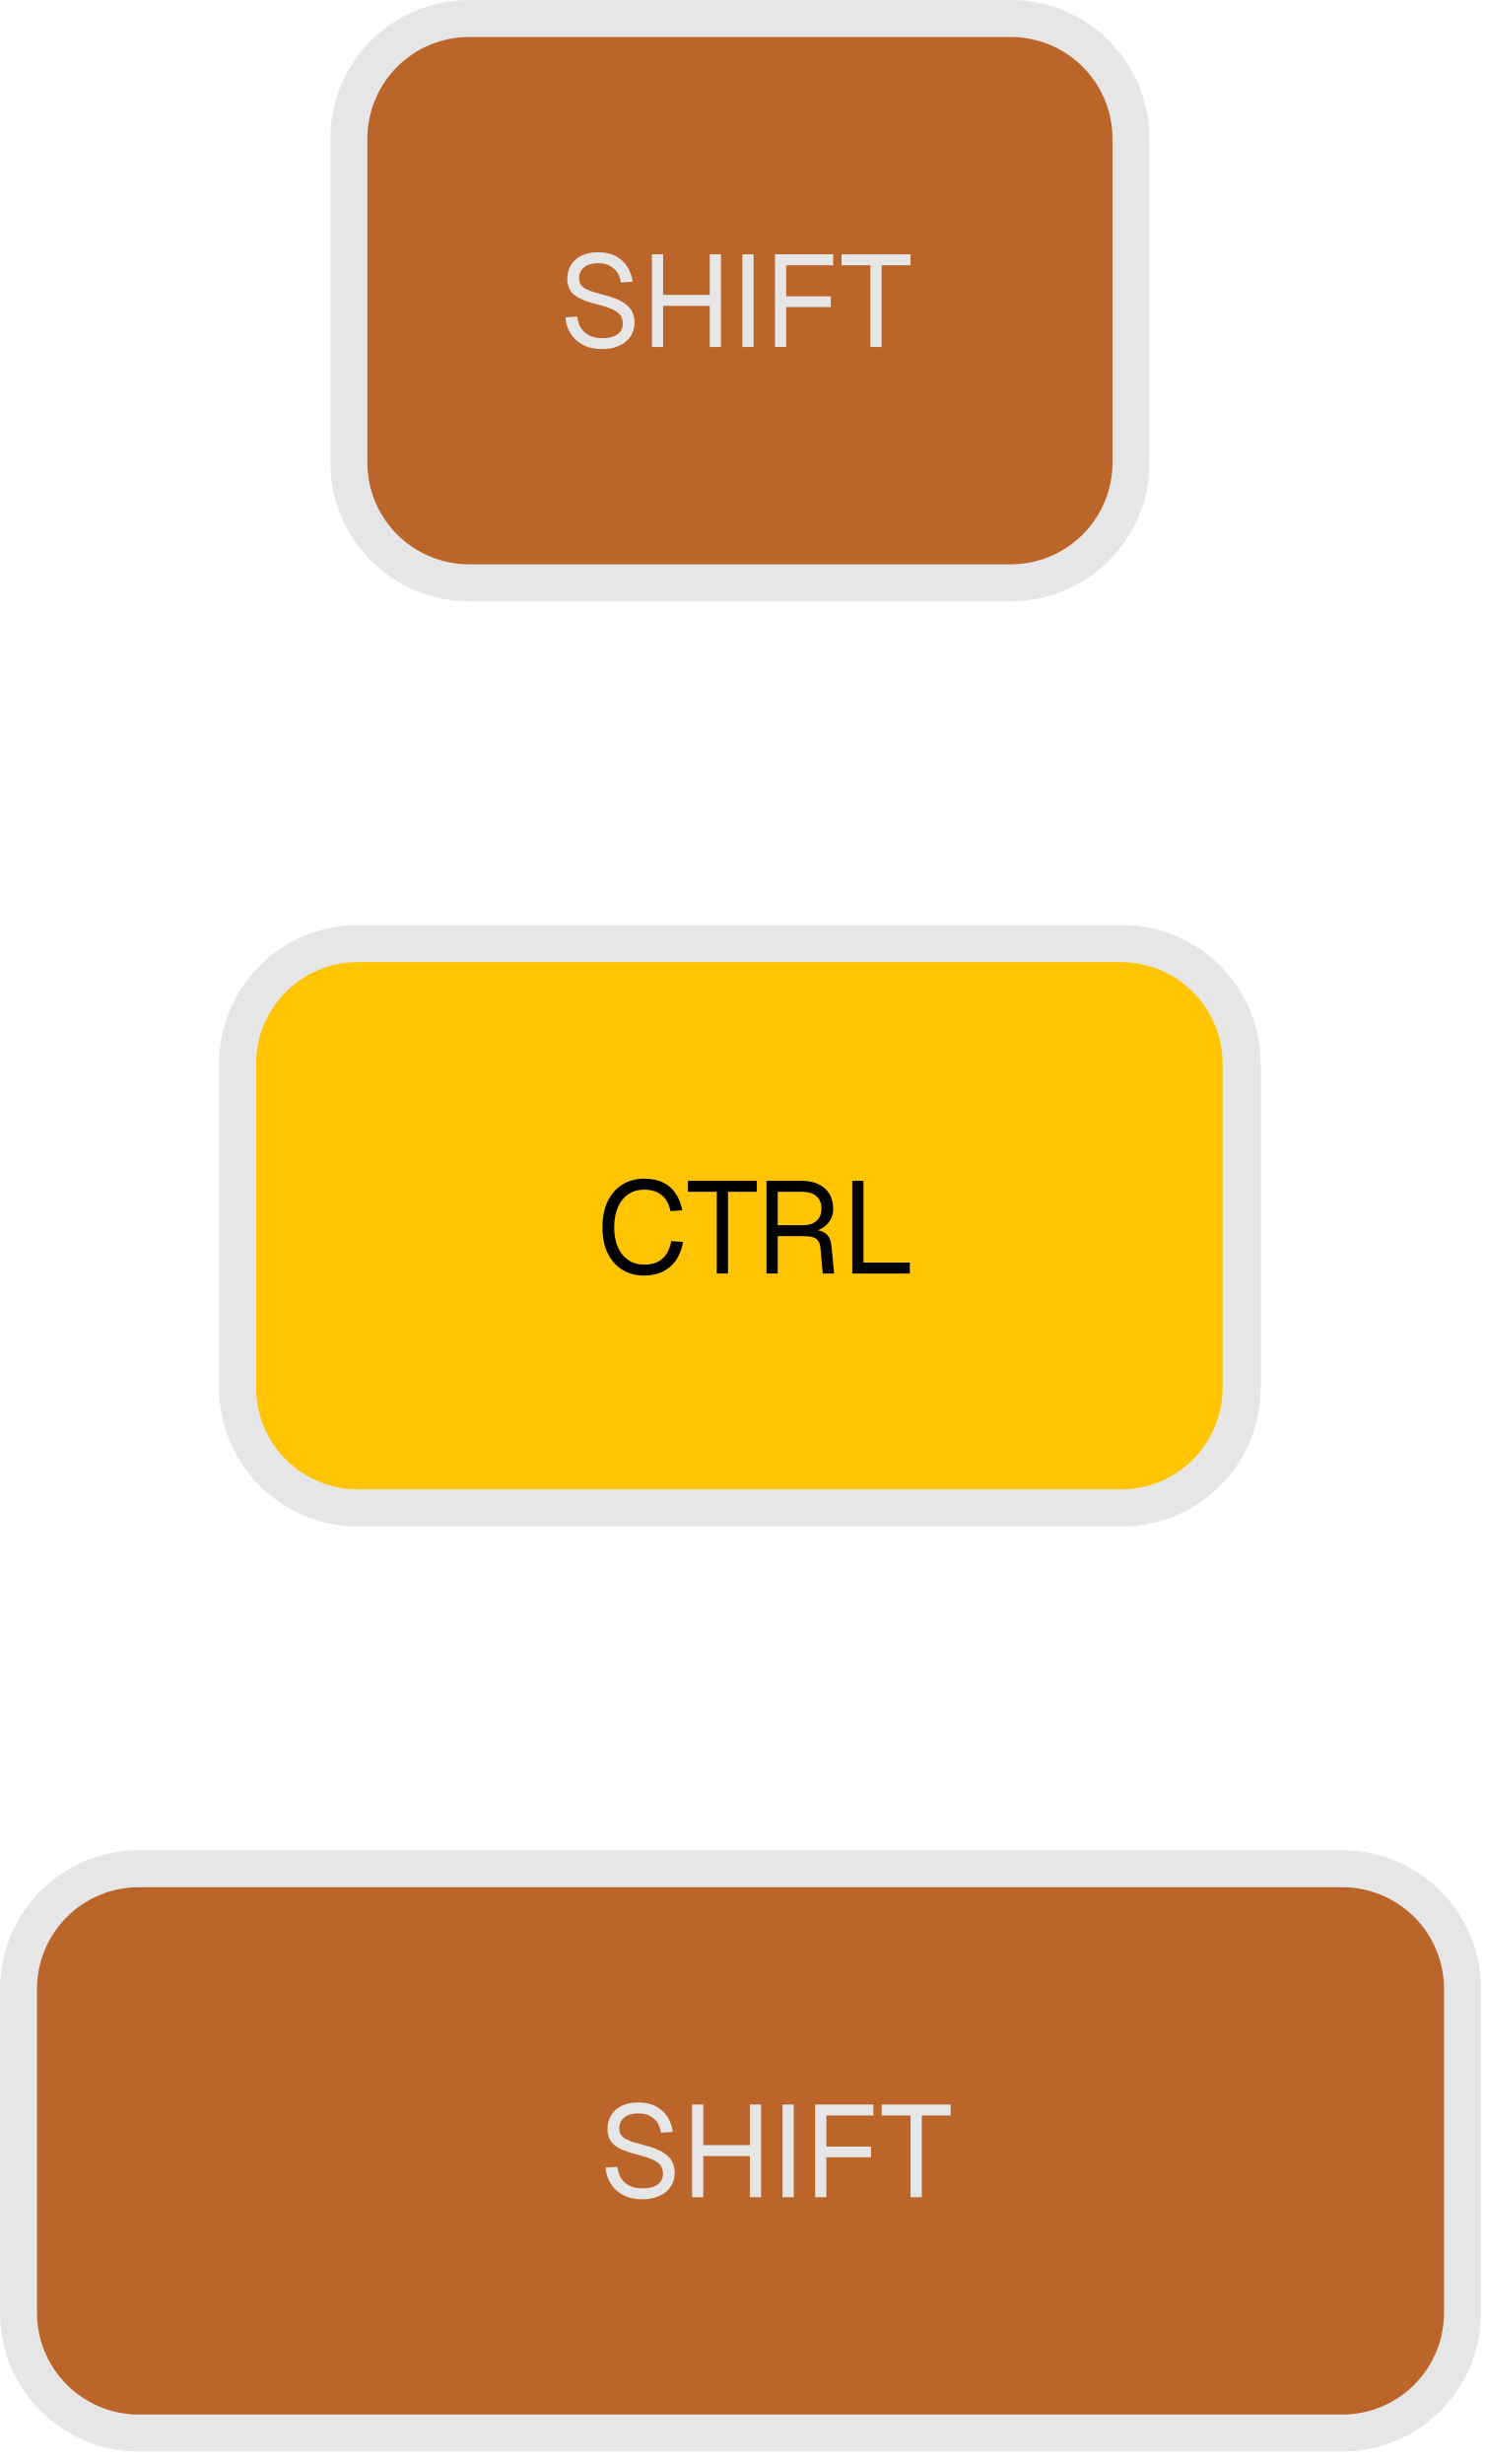
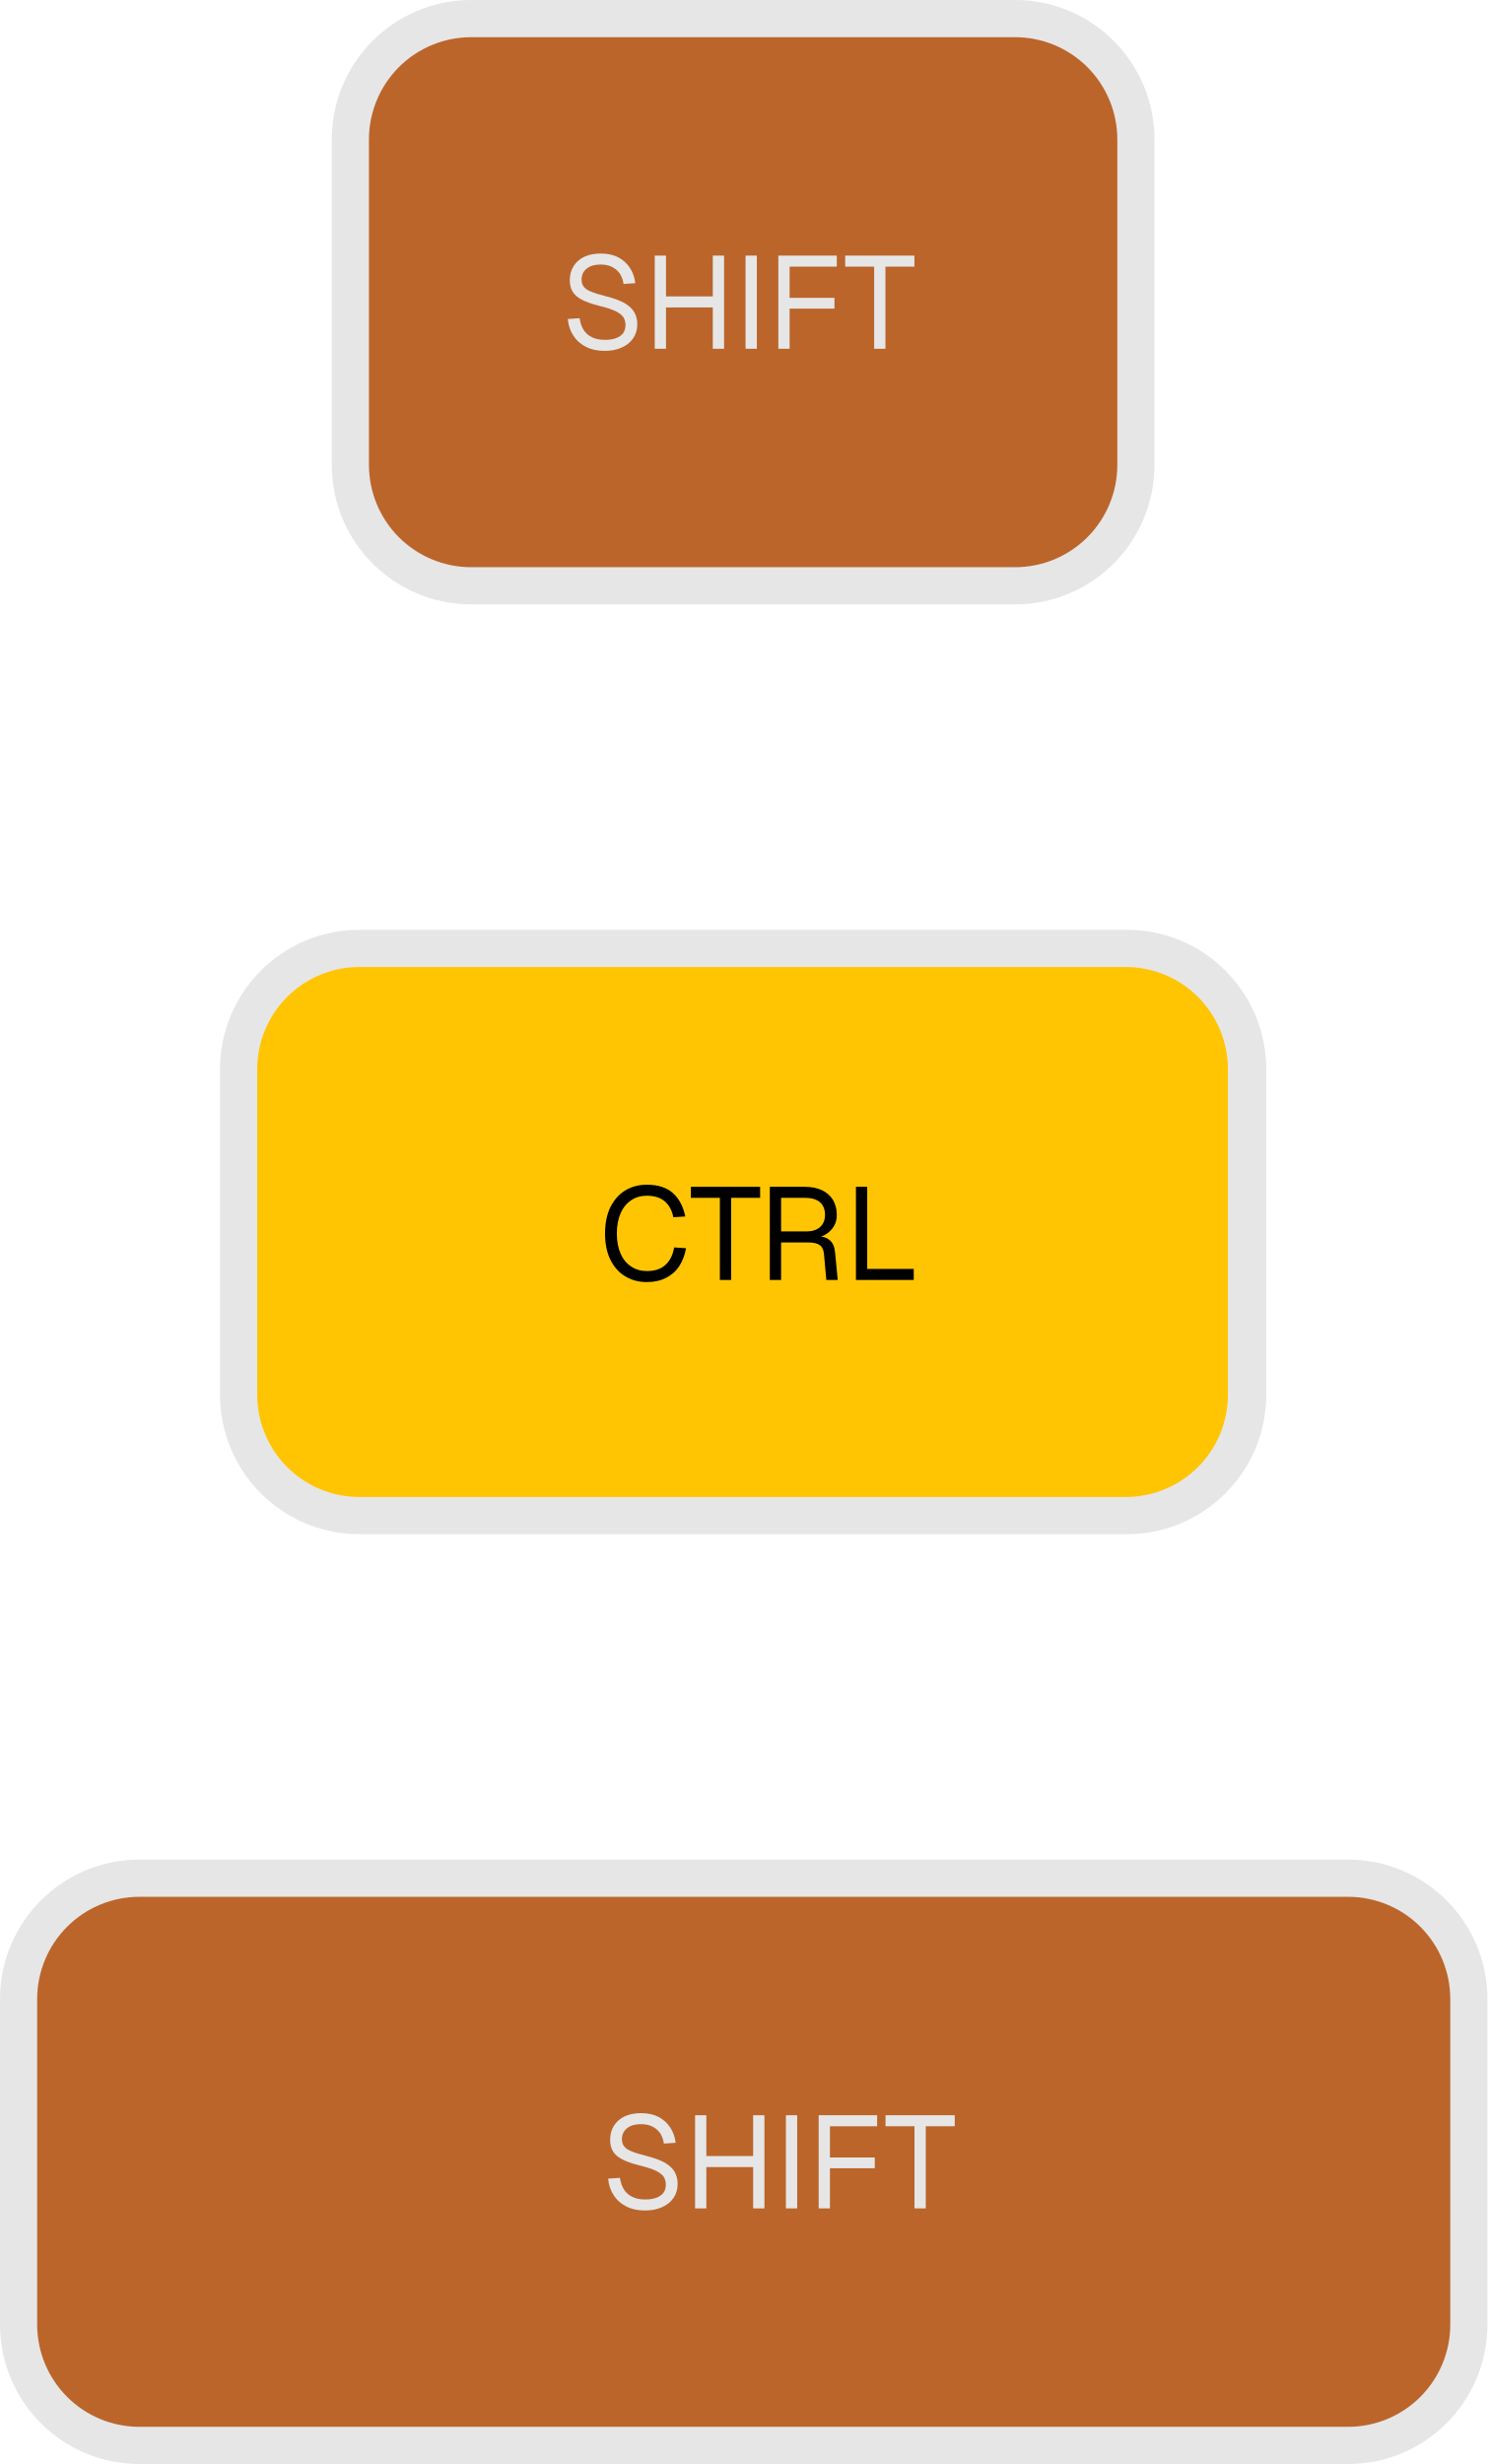
- <svg xmlns="http://www.w3.org/2000/svg" width="100%" height="100%" viewBox="0 0 91 151" version="1.1" xml:space="preserve" style="fill-rule:evenodd;clip-rule:evenodd;stroke-linejoin:round;stroke-miterlimit:2;">
-   <g transform="matrix(0.24,0,0,0.24,0,0)">
-     <g id="Left-shift" transform="matrix(1,0,0,1,-188.238,426.378)">
+ <svg xmlns="http://www.w3.org/2000/svg" width="32mm" height="53mm" viewBox="0 0 120.945 200.315" version="1.1" xml:space="preserve" style="clip-rule:evenodd;fill-rule:evenodd;stroke-linejoin:round;stroke-miterlimit:2" id="svg4564">
+   <defs id="defs4568" />
+   <g transform="matrix(0.3197501,0,0,0.3199999,7.3311851e-5,1.0453593e-4)" id="g4562">
+     <g id="Left-shift" transform="translate(-188.238,426.378)">
      <g id="Global-background" transform="matrix(7.88017,0,0,2.88209,-755.563,-381.554)">
-         <path d="M119.769,160.665C119.769,153.875 121.782,148.37 124.266,148.37C133.418,148.37 154.12,148.37 163.273,148.37C165.756,148.37 167.769,153.875 167.769,160.665L167.769,189.351C167.769,196.141 165.756,201.645 163.273,201.645C154.12,201.645 133.418,201.645 124.266,201.645C121.782,201.645 119.769,196.141 119.769,189.351L119.769,160.665Z" style="fill:rgb(230,230,230);" />
+         <path d="m 119.769,160.665 c 0,-6.79 2.013,-12.295 4.497,-12.295 9.152,0 29.854,0 39.007,0 2.483,0 4.496,5.505 4.496,12.295 v 28.686 c 0,6.79 -2.013,12.294 -4.496,12.294 -9.153,0 -29.855,0 -39.007,0 -2.484,0 -4.497,-5.504 -4.497,-12.294 z" style="fill:#e6e6e6" id="path4481" />
      </g>
      <g id="Top-background" transform="matrix(8.5372,0,0,6.23077,-850.024,-889.377)">
-         <path d="M161.772,173.259C162.579,173.259 163.353,172.819 163.924,172.037C164.495,171.255 164.815,170.194 164.815,169.088L164.815,155.819C164.815,154.713 164.495,153.652 163.924,152.87C163.353,152.088 162.579,151.649 161.772,151.649L125.767,151.649C124.96,151.649 124.185,152.088 123.615,152.87C123.044,153.652 122.723,154.713 122.723,155.819L122.723,169.088C122.723,170.194 123.044,171.255 123.615,172.037C124.185,172.819 124.96,173.259 125.767,173.259L161.772,173.259Z" style="fill:rgb(187,101,43);" />
+         <path d="m 161.772,173.259 c 0.807,0 1.581,-0.44 2.152,-1.222 0.571,-0.782 0.891,-1.843 0.891,-2.949 v -13.269 c 0,-1.106 -0.32,-2.167 -0.891,-2.949 -0.571,-0.782 -1.345,-1.221 -2.152,-1.221 h -36.005 c -0.807,0 -1.582,0.439 -2.152,1.221 -0.571,0.782 -0.892,1.843 -0.892,2.949 v 13.269 c 0,1.106 0.321,2.167 0.892,2.949 0.57,0.782 1.345,1.222 2.152,1.222 z" style="fill:#bb652b" id="path4484" />
      </g>
-       <g id="Top-right-glyph" transform="matrix(1,0,0,1,-9.13543,22.416)">
-         <g transform="matrix(33.3333,0,0,33.3333,350.192,112.252)">
-           <path d="M0.336,0.016C0.281,0.016 0.234,0.006 0.193,-0.015C0.152,-0.036 0.12,-0.064 0.097,-0.101C0.073,-0.137 0.059,-0.179 0.055,-0.227L0.145,-0.233C0.15,-0.198 0.16,-0.168 0.176,-0.143C0.192,-0.118 0.214,-0.1 0.241,-0.087C0.268,-0.074 0.3,-0.068 0.338,-0.068C0.371,-0.068 0.4,-0.072 0.423,-0.081C0.446,-0.09 0.464,-0.102 0.477,-0.119C0.489,-0.136 0.495,-0.156 0.495,-0.18C0.495,-0.202 0.49,-0.222 0.48,-0.239C0.469,-0.256 0.45,-0.271 0.421,-0.286C0.392,-0.3 0.349,-0.314 0.292,-0.328C0.237,-0.342 0.194,-0.357 0.162,-0.374C0.129,-0.391 0.106,-0.411 0.092,-0.435C0.077,-0.459 0.07,-0.489 0.07,-0.524C0.07,-0.564 0.08,-0.599 0.099,-0.63C0.118,-0.66 0.145,-0.684 0.18,-0.701C0.215,-0.717 0.257,-0.726 0.306,-0.726C0.358,-0.726 0.403,-0.716 0.44,-0.697C0.477,-0.677 0.507,-0.65 0.529,-0.616C0.551,-0.582 0.565,-0.543 0.57,-0.5L0.48,-0.494C0.476,-0.523 0.467,-0.548 0.453,-0.571C0.438,-0.593 0.419,-0.61 0.394,-0.623C0.369,-0.636 0.339,-0.642 0.304,-0.642C0.26,-0.642 0.225,-0.632 0.199,-0.611C0.173,-0.59 0.16,-0.562 0.16,-0.528C0.16,-0.506 0.165,-0.488 0.176,-0.474C0.186,-0.459 0.204,-0.447 0.231,-0.436C0.258,-0.424 0.296,-0.413 0.346,-0.4C0.405,-0.385 0.452,-0.368 0.488,-0.348C0.523,-0.327 0.548,-0.304 0.563,-0.277C0.578,-0.25 0.585,-0.22 0.585,-0.186C0.585,-0.145 0.574,-0.109 0.553,-0.079C0.532,-0.048 0.502,-0.025 0.465,-0.009C0.428,0.008 0.385,0.016 0.336,0.016Z" style="fill:rgb(230,230,230);fill-rule:nonzero;" />
+       <g id="Top-right-glyph" transform="translate(-9.13543,22.416)">
+         <g transform="matrix(33.3333,0,0,33.3333,350.192,112.252)" id="g4489">
+           <path d="M 0.336,0.016 C 0.281,0.016 0.234,0.006 0.193,-0.015 0.152,-0.036 0.12,-0.064 0.097,-0.101 0.073,-0.137 0.059,-0.179 0.055,-0.227 l 0.09,-0.006 c 0.005,0.035 0.015,0.065 0.031,0.09 0.016,0.025 0.038,0.043 0.065,0.056 0.027,0.013 0.059,0.019 0.097,0.019 0.033,0 0.062,-0.004 0.085,-0.013 C 0.446,-0.09 0.464,-0.102 0.477,-0.119 0.489,-0.136 0.495,-0.156 0.495,-0.18 0.495,-0.202 0.49,-0.222 0.48,-0.239 0.469,-0.256 0.45,-0.271 0.421,-0.286 0.392,-0.3 0.349,-0.314 0.292,-0.328 0.237,-0.342 0.194,-0.357 0.162,-0.374 0.129,-0.391 0.106,-0.411 0.092,-0.435 0.077,-0.459 0.07,-0.489 0.07,-0.524 c 0,-0.04 0.01,-0.075 0.029,-0.106 0.019,-0.03 0.046,-0.054 0.081,-0.071 0.035,-0.016 0.077,-0.025 0.126,-0.025 0.052,0 0.097,0.01 0.134,0.029 0.037,0.02 0.067,0.047 0.089,0.081 0.022,0.034 0.036,0.073 0.041,0.116 L 0.48,-0.494 C 0.476,-0.523 0.467,-0.548 0.453,-0.571 0.438,-0.593 0.419,-0.61 0.394,-0.623 0.369,-0.636 0.339,-0.642 0.304,-0.642 c -0.044,0 -0.079,0.01 -0.105,0.031 -0.026,0.021 -0.039,0.049 -0.039,0.083 0,0.022 0.005,0.04 0.016,0.054 0.01,0.015 0.028,0.027 0.055,0.038 0.027,0.012 0.065,0.023 0.115,0.036 0.059,0.015 0.106,0.032 0.142,0.052 0.035,0.021 0.06,0.044 0.075,0.071 0.015,0.027 0.022,0.057 0.022,0.091 0,0.041 -0.011,0.077 -0.032,0.107 -0.021,0.031 -0.051,0.054 -0.088,0.07 -0.037,0.017 -0.08,0.025 -0.129,0.025 z" style="fill:#e6e6e6;fill-rule:nonzero" id="path4487" />
        </g>
-         <g transform="matrix(33.3333,0,0,33.3333,371.059,112.252)">
-           <path d="M0.092,-0L0.092,-0.71L0.178,-0.71L0.178,-0.365L0.134,-0.399L0.579,-0.399L0.535,-0.365L0.535,-0.71L0.621,-0.71L0.621,-0L0.535,-0L0.535,-0.349L0.579,-0.315L0.134,-0.315L0.178,-0.349L0.178,-0L0.092,-0Z" style="fill:rgb(230,230,230);fill-rule:nonzero;" />
+         <g transform="matrix(33.3333,0,0,33.3333,371.059,112.252)" id="g4493">
+           <path d="m 0.092,0 v -0.71 h 0.086 v 0.345 L 0.134,-0.399 H 0.579 L 0.535,-0.365 V -0.71 H 0.621 V 0 H 0.535 v -0.349 l 0.044,0.034 H 0.134 L 0.178,-0.349 V 0 Z" style="fill:#e6e6e6;fill-rule:nonzero" id="path4491" />
        </g>
-         <g transform="matrix(33.3333,0,0,33.3333,394.159,112.252)">
-           <rect x="0.092" y="-0.71" width="0.086" height="0.71" style="fill:rgb(230,230,230);fill-rule:nonzero;" />
+         <g transform="matrix(33.3333,0,0,33.3333,394.159,112.252)" id="g4497">
+           <rect x="0.092" y="-0.71" width="0.086" height="0.71" style="fill:#e6e6e6;fill-rule:nonzero" id="rect4495" />
        </g>
-         <g transform="matrix(33.3333,0,0,33.3333,402.492,112.252)">
-           <path d="M0.092,-0L0.092,-0.71L0.538,-0.71L0.538,-0.626L0.135,-0.626L0.178,-0.67L0.178,-0.344L0.135,-0.388L0.52,-0.388L0.52,-0.306L0.135,-0.306L0.178,-0.35L0.178,-0L0.092,-0Z" style="fill:rgb(230,230,230);fill-rule:nonzero;" />
+         <g transform="matrix(33.3333,0,0,33.3333,402.492,112.252)" id="g4501">
+           <path d="m 0.092,0 v -0.71 h 0.446 v 0.084 H 0.135 L 0.178,-0.67 v 0.326 L 0.135,-0.388 H 0.52 v 0.082 H 0.135 L 0.178,-0.35 V 0 Z" style="fill:#e6e6e6;fill-rule:nonzero" id="path4499" />
        </g>
-         <g transform="matrix(33.3333,0,0,33.3333,422.159,112.252)">
-           <path d="M0.233,-0L0.233,-0.626L0.012,-0.626L0.012,-0.71L0.54,-0.71L0.54,-0.626L0.319,-0.626L0.319,-0L0.233,-0Z" style="fill:rgb(230,230,230);fill-rule:nonzero;" />
+         <g transform="matrix(33.3333,0,0,33.3333,422.159,112.252)" id="g4505">
+           <path d="M 0.233,0 V -0.626 H 0.012 V -0.71 H 0.54 v 0.084 H 0.319 V 0 Z" style="fill:#e6e6e6;fill-rule:nonzero" id="path4503" />
        </g>
      </g>
    </g>
-     <g id="Ctrl" transform="matrix(1,0,0,1,-132.283,190.157)">
+     <g id="Ctrl" transform="translate(-132.283,190.157)">
      <g id="Global-background1" transform="matrix(5.54257,0,0,2.88209,-475.591,-381.554)">
-         <path d="M119.769,160.665C119.769,153.875 122.631,148.37 126.162,148.37L161.376,148.37C164.907,148.37 167.769,153.875 167.769,160.665L167.769,189.351C167.769,196.141 164.907,201.645 161.376,201.645L126.162,201.645C122.631,201.645 119.769,196.141 119.769,189.351L119.769,160.665Z" style="fill:rgb(230,230,230);" />
+         <path d="m 119.769,160.665 c 0,-6.79 2.862,-12.295 6.393,-12.295 h 35.214 c 3.531,0 6.393,5.505 6.393,12.295 v 28.686 c 0,6.79 -2.862,12.294 -6.393,12.294 h -35.214 c -3.531,0 -6.393,-5.504 -6.393,-12.294 z" style="fill:#e6e6e6" id="path4509" />
      </g>
-       <g transform="matrix(1,0,0,1.06122,-7.08661,-229.904)">
-         <path d="M425.64,268.949C432.531,268.949 439.14,271.529 444.013,276.121C448.886,280.712 451.624,286.94 451.624,293.434L451.624,371.342C451.624,377.835 448.886,384.063 444.013,388.655C439.14,393.247 432.531,395.827 425.64,395.827L230.758,395.827C223.866,395.827 217.257,393.247 212.384,388.655C207.511,384.063 204.774,377.835 204.774,371.342L204.774,293.434C204.774,286.94 207.511,280.712 212.384,276.121C217.257,271.529 223.866,268.949 230.758,268.949L425.64,268.949Z" style="fill:rgb(255,197,2);" />
+       <g transform="matrix(1,0,0,1.06122,-7.08661,-229.904)" id="g4514">
+         <path d="m 425.64,268.949 c 6.891,0 13.5,2.58 18.373,7.172 4.873,4.591 7.611,10.819 7.611,17.313 v 77.908 c 0,6.493 -2.738,12.721 -7.611,17.313 -4.873,4.592 -11.482,7.172 -18.373,7.172 H 230.758 c -6.892,0 -13.501,-2.58 -18.374,-7.172 -4.873,-4.592 -7.61,-10.82 -7.61,-17.313 v -77.908 c 0,-6.494 2.737,-12.722 7.61,-17.313 4.873,-4.592 11.482,-7.172 18.374,-7.172 z" style="fill:#ffc502" id="path4512" />
      </g>
-       <g id="Glyph" transform="matrix(1,0,0,1,-70.6762,-42.0747)">
-         <g transform="matrix(33.3333,0,0,33.3333,355.319,177.097)">
-           <path d="M0.364,0.016C0.301,0.016 0.245,0.001 0.197,-0.029C0.149,-0.058 0.112,-0.101 0.085,-0.156C0.058,-0.211 0.045,-0.277 0.045,-0.354C0.045,-0.431 0.058,-0.497 0.085,-0.553C0.112,-0.608 0.149,-0.651 0.197,-0.681C0.245,-0.711 0.301,-0.726 0.364,-0.726C0.45,-0.726 0.517,-0.704 0.564,-0.661C0.611,-0.618 0.642,-0.559 0.657,-0.484L0.566,-0.478C0.556,-0.529 0.535,-0.569 0.502,-0.598C0.469,-0.627 0.423,-0.642 0.364,-0.642C0.319,-0.642 0.279,-0.631 0.245,-0.608C0.21,-0.585 0.183,-0.552 0.164,-0.509C0.145,-0.466 0.135,-0.414 0.135,-0.354C0.135,-0.294 0.145,-0.243 0.164,-0.2C0.183,-0.157 0.21,-0.125 0.245,-0.102C0.279,-0.079 0.319,-0.068 0.364,-0.068C0.426,-0.068 0.474,-0.084 0.508,-0.117C0.542,-0.149 0.563,-0.193 0.572,-0.248L0.663,-0.242C0.654,-0.191 0.637,-0.146 0.612,-0.107C0.587,-0.068 0.553,-0.038 0.512,-0.017C0.47,0.005 0.421,0.016 0.364,0.016Z" style="fill-rule:nonzero;" />
+       <g id="Glyph" transform="translate(-70.6762,-42.0747)">
+         <g transform="matrix(33.3333,0,0,33.3333,355.319,177.097)" id="g4518">
+           <path d="M 0.364,0.016 C 0.301,0.016 0.245,0.001 0.197,-0.029 0.149,-0.058 0.112,-0.101 0.085,-0.156 0.058,-0.211 0.045,-0.277 0.045,-0.354 c 0,-0.077 0.013,-0.143 0.04,-0.199 0.027,-0.055 0.064,-0.098 0.112,-0.128 0.048,-0.03 0.104,-0.045 0.167,-0.045 0.086,0 0.153,0.022 0.2,0.065 0.047,0.043 0.078,0.102 0.093,0.177 L 0.566,-0.478 C 0.556,-0.529 0.535,-0.569 0.502,-0.598 0.469,-0.627 0.423,-0.642 0.364,-0.642 c -0.045,0 -0.085,0.011 -0.119,0.034 -0.035,0.023 -0.062,0.056 -0.081,0.099 -0.019,0.043 -0.029,0.095 -0.029,0.155 0,0.06 0.01,0.111 0.029,0.154 0.019,0.043 0.046,0.075 0.081,0.098 0.034,0.023 0.074,0.034 0.119,0.034 0.062,0 0.11,-0.016 0.144,-0.049 0.034,-0.032 0.055,-0.076 0.064,-0.131 l 0.091,0.006 c -0.009,0.051 -0.026,0.096 -0.051,0.135 -0.025,0.039 -0.059,0.069 -0.1,0.09 C 0.47,0.005 0.421,0.016 0.364,0.016 Z" style="fill-rule:nonzero" id="path4516" />
        </g>
-         <g transform="matrix(33.3333,0,0,33.3333,378.253,177.097)">
-           <path d="M0.233,-0L0.233,-0.626L0.012,-0.626L0.012,-0.71L0.54,-0.71L0.54,-0.626L0.319,-0.626L0.319,-0L0.233,-0Z" style="fill-rule:nonzero;" />
+         <g transform="matrix(33.3333,0,0,33.3333,378.253,177.097)" id="g4522">
+           <path d="M 0.233,0 V -0.626 H 0.012 V -0.71 H 0.54 v 0.084 H 0.319 V 0 Z" style="fill-rule:nonzero" id="path4520" />
        </g>
-         <g transform="matrix(33.3333,0,0,33.3333,395.653,177.097)">
-           <path d="M0.092,-0L0.092,-0.71L0.361,-0.71C0.411,-0.71 0.454,-0.701 0.49,-0.684C0.526,-0.667 0.554,-0.642 0.574,-0.61C0.593,-0.577 0.603,-0.539 0.603,-0.495C0.603,-0.463 0.596,-0.435 0.581,-0.41C0.566,-0.385 0.546,-0.365 0.523,-0.35C0.5,-0.335 0.475,-0.327 0.45,-0.326L0.444,-0.335C0.487,-0.335 0.522,-0.325 0.547,-0.305C0.572,-0.285 0.586,-0.253 0.59,-0.209L0.61,-0L0.523,-0L0.505,-0.2C0.502,-0.229 0.492,-0.251 0.474,-0.265C0.455,-0.279 0.425,-0.286 0.384,-0.286L0.178,-0.286L0.178,-0L0.092,-0ZM0.178,-0.37L0.372,-0.37C0.415,-0.37 0.45,-0.381 0.475,-0.403C0.5,-0.425 0.513,-0.456 0.513,-0.497C0.513,-0.538 0.5,-0.57 0.474,-0.593C0.448,-0.615 0.41,-0.626 0.361,-0.626L0.178,-0.626L0.178,-0.37Z" style="fill-rule:nonzero;" />
+         <g transform="matrix(33.3333,0,0,33.3333,395.653,177.097)" id="g4526">
+           <path d="m 0.092,0 v -0.71 h 0.269 c 0.05,0 0.093,0.009 0.129,0.026 0.036,0.017 0.064,0.042 0.084,0.074 0.019,0.033 0.029,0.071 0.029,0.115 0,0.032 -0.007,0.06 -0.022,0.085 C 0.566,-0.385 0.546,-0.365 0.523,-0.35 0.5,-0.335 0.475,-0.327 0.45,-0.326 L 0.444,-0.335 c 0.043,0 0.078,0.01 0.103,0.03 0.025,0.02 0.039,0.052 0.043,0.096 L 0.61,0 H 0.523 L 0.505,-0.2 C 0.502,-0.229 0.492,-0.251 0.474,-0.265 0.455,-0.279 0.425,-0.286 0.384,-0.286 H 0.178 V 0 Z m 0.086,-0.37 h 0.194 c 0.043,0 0.078,-0.011 0.103,-0.033 C 0.5,-0.425 0.513,-0.456 0.513,-0.497 0.513,-0.538 0.5,-0.57 0.474,-0.593 0.448,-0.615 0.41,-0.626 0.361,-0.626 H 0.178 Z" style="fill-rule:nonzero" id="path4524" />
        </g>
-         <g transform="matrix(33.3333,0,0,33.3333,417.553,177.097)">
-           <path d="M0.092,-0L0.092,-0.71L0.178,-0.71L0.178,-0.04L0.135,-0.084L0.533,-0.084L0.533,-0L0.092,-0Z" style="fill-rule:nonzero;" />
+         <g transform="matrix(33.3333,0,0,33.3333,417.553,177.097)" id="g4530">
+           <path d="m 0.092,0 v -0.71 h 0.086 v 0.67 L 0.135,-0.084 H 0.533 V 0 Z" style="fill-rule:nonzero" id="path4528" />
        </g>
      </g>
    </g>
-     <g id="Right-shift" transform="matrix(1,0,0,1,-272.908,-46.063)">
+     <g id="Right-shift" transform="translate(-272.908,-46.063)">
      <g id="Global-background2" transform="matrix(4.35839,0,0,2.88209,-164.718,-381.554)">
-         <path d="M119.769,160.665C119.769,153.875 123.409,148.37 127.899,148.37L159.639,148.37C164.129,148.37 167.769,153.875 167.769,160.665L167.769,189.351C167.769,196.141 164.129,201.645 159.639,201.645L127.899,201.645C123.409,201.645 119.769,196.141 119.769,189.351L119.769,160.665Z" style="fill:rgb(230,230,230);" />
+         <path d="m 119.769,160.665 c 0,-6.79 3.64,-12.295 8.13,-12.295 h 31.74 c 4.49,0 8.13,5.505 8.13,12.295 v 28.686 c 0,6.79 -3.64,12.294 -8.13,12.294 h -31.74 c -4.49,0 -8.13,-5.504 -8.13,-12.294 z" style="fill:#e6e6e6" id="path4534" />
      </g>
      <g id="Top-background1" transform="matrix(4.52114,0,0,6.23077,-188.116,-889.377)">
-         <path d="M159.068,173.259C160.592,173.259 162.054,172.819 163.132,172.037C164.21,171.255 164.815,170.194 164.815,169.088L164.815,155.819C164.815,154.713 164.21,153.652 163.132,152.87C162.054,152.088 160.592,151.649 159.068,151.649L128.47,151.649C126.946,151.649 125.484,152.088 124.406,152.87C123.329,153.652 122.723,154.713 122.723,155.819L122.723,169.088C122.723,170.194 123.329,171.255 124.406,172.037C125.484,172.819 126.946,173.259 128.47,173.259L159.068,173.259Z" style="fill:rgb(187,101,43);" />
+         <path d="m 159.068,173.259 c 1.524,0 2.986,-0.44 4.064,-1.222 1.078,-0.782 1.683,-1.843 1.683,-2.949 v -13.269 c 0,-1.106 -0.605,-2.167 -1.683,-2.949 -1.078,-0.782 -2.54,-1.221 -4.064,-1.221 H 128.47 c -1.524,0 -2.986,0.439 -4.064,1.221 -1.077,0.782 -1.683,1.843 -1.683,2.949 v 13.269 c 0,1.106 0.606,2.167 1.683,2.949 1.078,0.782 2.54,1.222 4.064,1.222 z" style="fill:#bb652b" id="path4537" />
      </g>
-       <g id="Top-right-glyph1" transform="matrix(1,0,0,1,65.276,22.416)">
-         <g transform="matrix(33.3333,0,0,33.3333,350.192,112.252)">
-           <path d="M0.336,0.016C0.281,0.016 0.234,0.006 0.193,-0.015C0.152,-0.036 0.12,-0.064 0.097,-0.101C0.073,-0.137 0.059,-0.179 0.055,-0.227L0.145,-0.233C0.15,-0.198 0.16,-0.168 0.176,-0.143C0.192,-0.118 0.214,-0.1 0.241,-0.087C0.268,-0.074 0.3,-0.068 0.338,-0.068C0.371,-0.068 0.4,-0.072 0.423,-0.081C0.446,-0.09 0.464,-0.102 0.477,-0.119C0.489,-0.136 0.495,-0.156 0.495,-0.18C0.495,-0.202 0.49,-0.222 0.48,-0.239C0.469,-0.256 0.45,-0.271 0.421,-0.286C0.392,-0.3 0.349,-0.314 0.292,-0.328C0.237,-0.342 0.194,-0.357 0.162,-0.374C0.129,-0.391 0.106,-0.411 0.092,-0.435C0.077,-0.459 0.07,-0.489 0.07,-0.524C0.07,-0.564 0.08,-0.599 0.099,-0.63C0.118,-0.66 0.145,-0.684 0.18,-0.701C0.215,-0.717 0.257,-0.726 0.306,-0.726C0.358,-0.726 0.403,-0.716 0.44,-0.697C0.477,-0.677 0.507,-0.65 0.529,-0.616C0.551,-0.582 0.565,-0.543 0.57,-0.5L0.48,-0.494C0.476,-0.523 0.467,-0.548 0.453,-0.571C0.438,-0.593 0.419,-0.61 0.394,-0.623C0.369,-0.636 0.339,-0.642 0.304,-0.642C0.26,-0.642 0.225,-0.632 0.199,-0.611C0.173,-0.59 0.16,-0.562 0.16,-0.528C0.16,-0.506 0.165,-0.488 0.176,-0.474C0.186,-0.459 0.204,-0.447 0.231,-0.436C0.258,-0.424 0.296,-0.413 0.346,-0.4C0.405,-0.385 0.452,-0.368 0.488,-0.348C0.523,-0.327 0.548,-0.304 0.563,-0.277C0.578,-0.25 0.585,-0.22 0.585,-0.186C0.585,-0.145 0.574,-0.109 0.553,-0.079C0.532,-0.048 0.502,-0.025 0.465,-0.009C0.428,0.008 0.385,0.016 0.336,0.016Z" style="fill:rgb(230,230,230);fill-rule:nonzero;" />
+       <g id="Top-right-glyph1" transform="translate(65.276,22.416)">
+         <g transform="matrix(33.3333,0,0,33.3333,350.192,112.252)" id="g4542">
+           <path d="M 0.336,0.016 C 0.281,0.016 0.234,0.006 0.193,-0.015 0.152,-0.036 0.12,-0.064 0.097,-0.101 0.073,-0.137 0.059,-0.179 0.055,-0.227 l 0.09,-0.006 c 0.005,0.035 0.015,0.065 0.031,0.09 0.016,0.025 0.038,0.043 0.065,0.056 0.027,0.013 0.059,0.019 0.097,0.019 0.033,0 0.062,-0.004 0.085,-0.013 C 0.446,-0.09 0.464,-0.102 0.477,-0.119 0.489,-0.136 0.495,-0.156 0.495,-0.18 0.495,-0.202 0.49,-0.222 0.48,-0.239 0.469,-0.256 0.45,-0.271 0.421,-0.286 0.392,-0.3 0.349,-0.314 0.292,-0.328 0.237,-0.342 0.194,-0.357 0.162,-0.374 0.129,-0.391 0.106,-0.411 0.092,-0.435 0.077,-0.459 0.07,-0.489 0.07,-0.524 c 0,-0.04 0.01,-0.075 0.029,-0.106 0.019,-0.03 0.046,-0.054 0.081,-0.071 0.035,-0.016 0.077,-0.025 0.126,-0.025 0.052,0 0.097,0.01 0.134,0.029 0.037,0.02 0.067,0.047 0.089,0.081 0.022,0.034 0.036,0.073 0.041,0.116 L 0.48,-0.494 C 0.476,-0.523 0.467,-0.548 0.453,-0.571 0.438,-0.593 0.419,-0.61 0.394,-0.623 0.369,-0.636 0.339,-0.642 0.304,-0.642 c -0.044,0 -0.079,0.01 -0.105,0.031 -0.026,0.021 -0.039,0.049 -0.039,0.083 0,0.022 0.005,0.04 0.016,0.054 0.01,0.015 0.028,0.027 0.055,0.038 0.027,0.012 0.065,0.023 0.115,0.036 0.059,0.015 0.106,0.032 0.142,0.052 0.035,0.021 0.06,0.044 0.075,0.071 0.015,0.027 0.022,0.057 0.022,0.091 0,0.041 -0.011,0.077 -0.032,0.107 -0.021,0.031 -0.051,0.054 -0.088,0.07 -0.037,0.017 -0.08,0.025 -0.129,0.025 z" style="fill:#e6e6e6;fill-rule:nonzero" id="path4540" />
        </g>
-         <g transform="matrix(33.3333,0,0,33.3333,371.059,112.252)">
-           <path d="M0.092,-0L0.092,-0.71L0.178,-0.71L0.178,-0.365L0.134,-0.399L0.579,-0.399L0.535,-0.365L0.535,-0.71L0.621,-0.71L0.621,-0L0.535,-0L0.535,-0.349L0.579,-0.315L0.134,-0.315L0.178,-0.349L0.178,-0L0.092,-0Z" style="fill:rgb(230,230,230);fill-rule:nonzero;" />
+         <g transform="matrix(33.3333,0,0,33.3333,371.059,112.252)" id="g4546">
+           <path d="m 0.092,0 v -0.71 h 0.086 v 0.345 L 0.134,-0.399 H 0.579 L 0.535,-0.365 V -0.71 H 0.621 V 0 H 0.535 v -0.349 l 0.044,0.034 H 0.134 L 0.178,-0.349 V 0 Z" style="fill:#e6e6e6;fill-rule:nonzero" id="path4544" />
        </g>
-         <g transform="matrix(33.3333,0,0,33.3333,394.159,112.252)">
-           <rect x="0.092" y="-0.71" width="0.086" height="0.71" style="fill:rgb(230,230,230);fill-rule:nonzero;" />
+         <g transform="matrix(33.3333,0,0,33.3333,394.159,112.252)" id="g4550">
+           <rect x="0.092" y="-0.71" width="0.086" height="0.71" style="fill:#e6e6e6;fill-rule:nonzero" id="rect4548" />
        </g>
-         <g transform="matrix(33.3333,0,0,33.3333,402.492,112.252)">
-           <path d="M0.092,-0L0.092,-0.71L0.538,-0.71L0.538,-0.626L0.135,-0.626L0.178,-0.67L0.178,-0.344L0.135,-0.388L0.52,-0.388L0.52,-0.306L0.135,-0.306L0.178,-0.35L0.178,-0L0.092,-0Z" style="fill:rgb(230,230,230);fill-rule:nonzero;" />
+         <g transform="matrix(33.3333,0,0,33.3333,402.492,112.252)" id="g4554">
+           <path d="m 0.092,0 v -0.71 h 0.446 v 0.084 H 0.135 L 0.178,-0.67 v 0.326 L 0.135,-0.388 H 0.52 v 0.082 H 0.135 L 0.178,-0.35 V 0 Z" style="fill:#e6e6e6;fill-rule:nonzero" id="path4552" />
        </g>
-         <g transform="matrix(33.3333,0,0,33.3333,422.159,112.252)">
-           <path d="M0.233,-0L0.233,-0.626L0.012,-0.626L0.012,-0.71L0.54,-0.71L0.54,-0.626L0.319,-0.626L0.319,-0L0.233,-0Z" style="fill:rgb(230,230,230);fill-rule:nonzero;" />
+         <g transform="matrix(33.3333,0,0,33.3333,422.159,112.252)" id="g4558">
+           <path d="M 0.233,0 V -0.626 H 0.012 V -0.71 H 0.54 v 0.084 H 0.319 V 0 Z" style="fill:#e6e6e6;fill-rule:nonzero" id="path4556" />
        </g>
      </g>
    </g>
  </g>
</svg>
